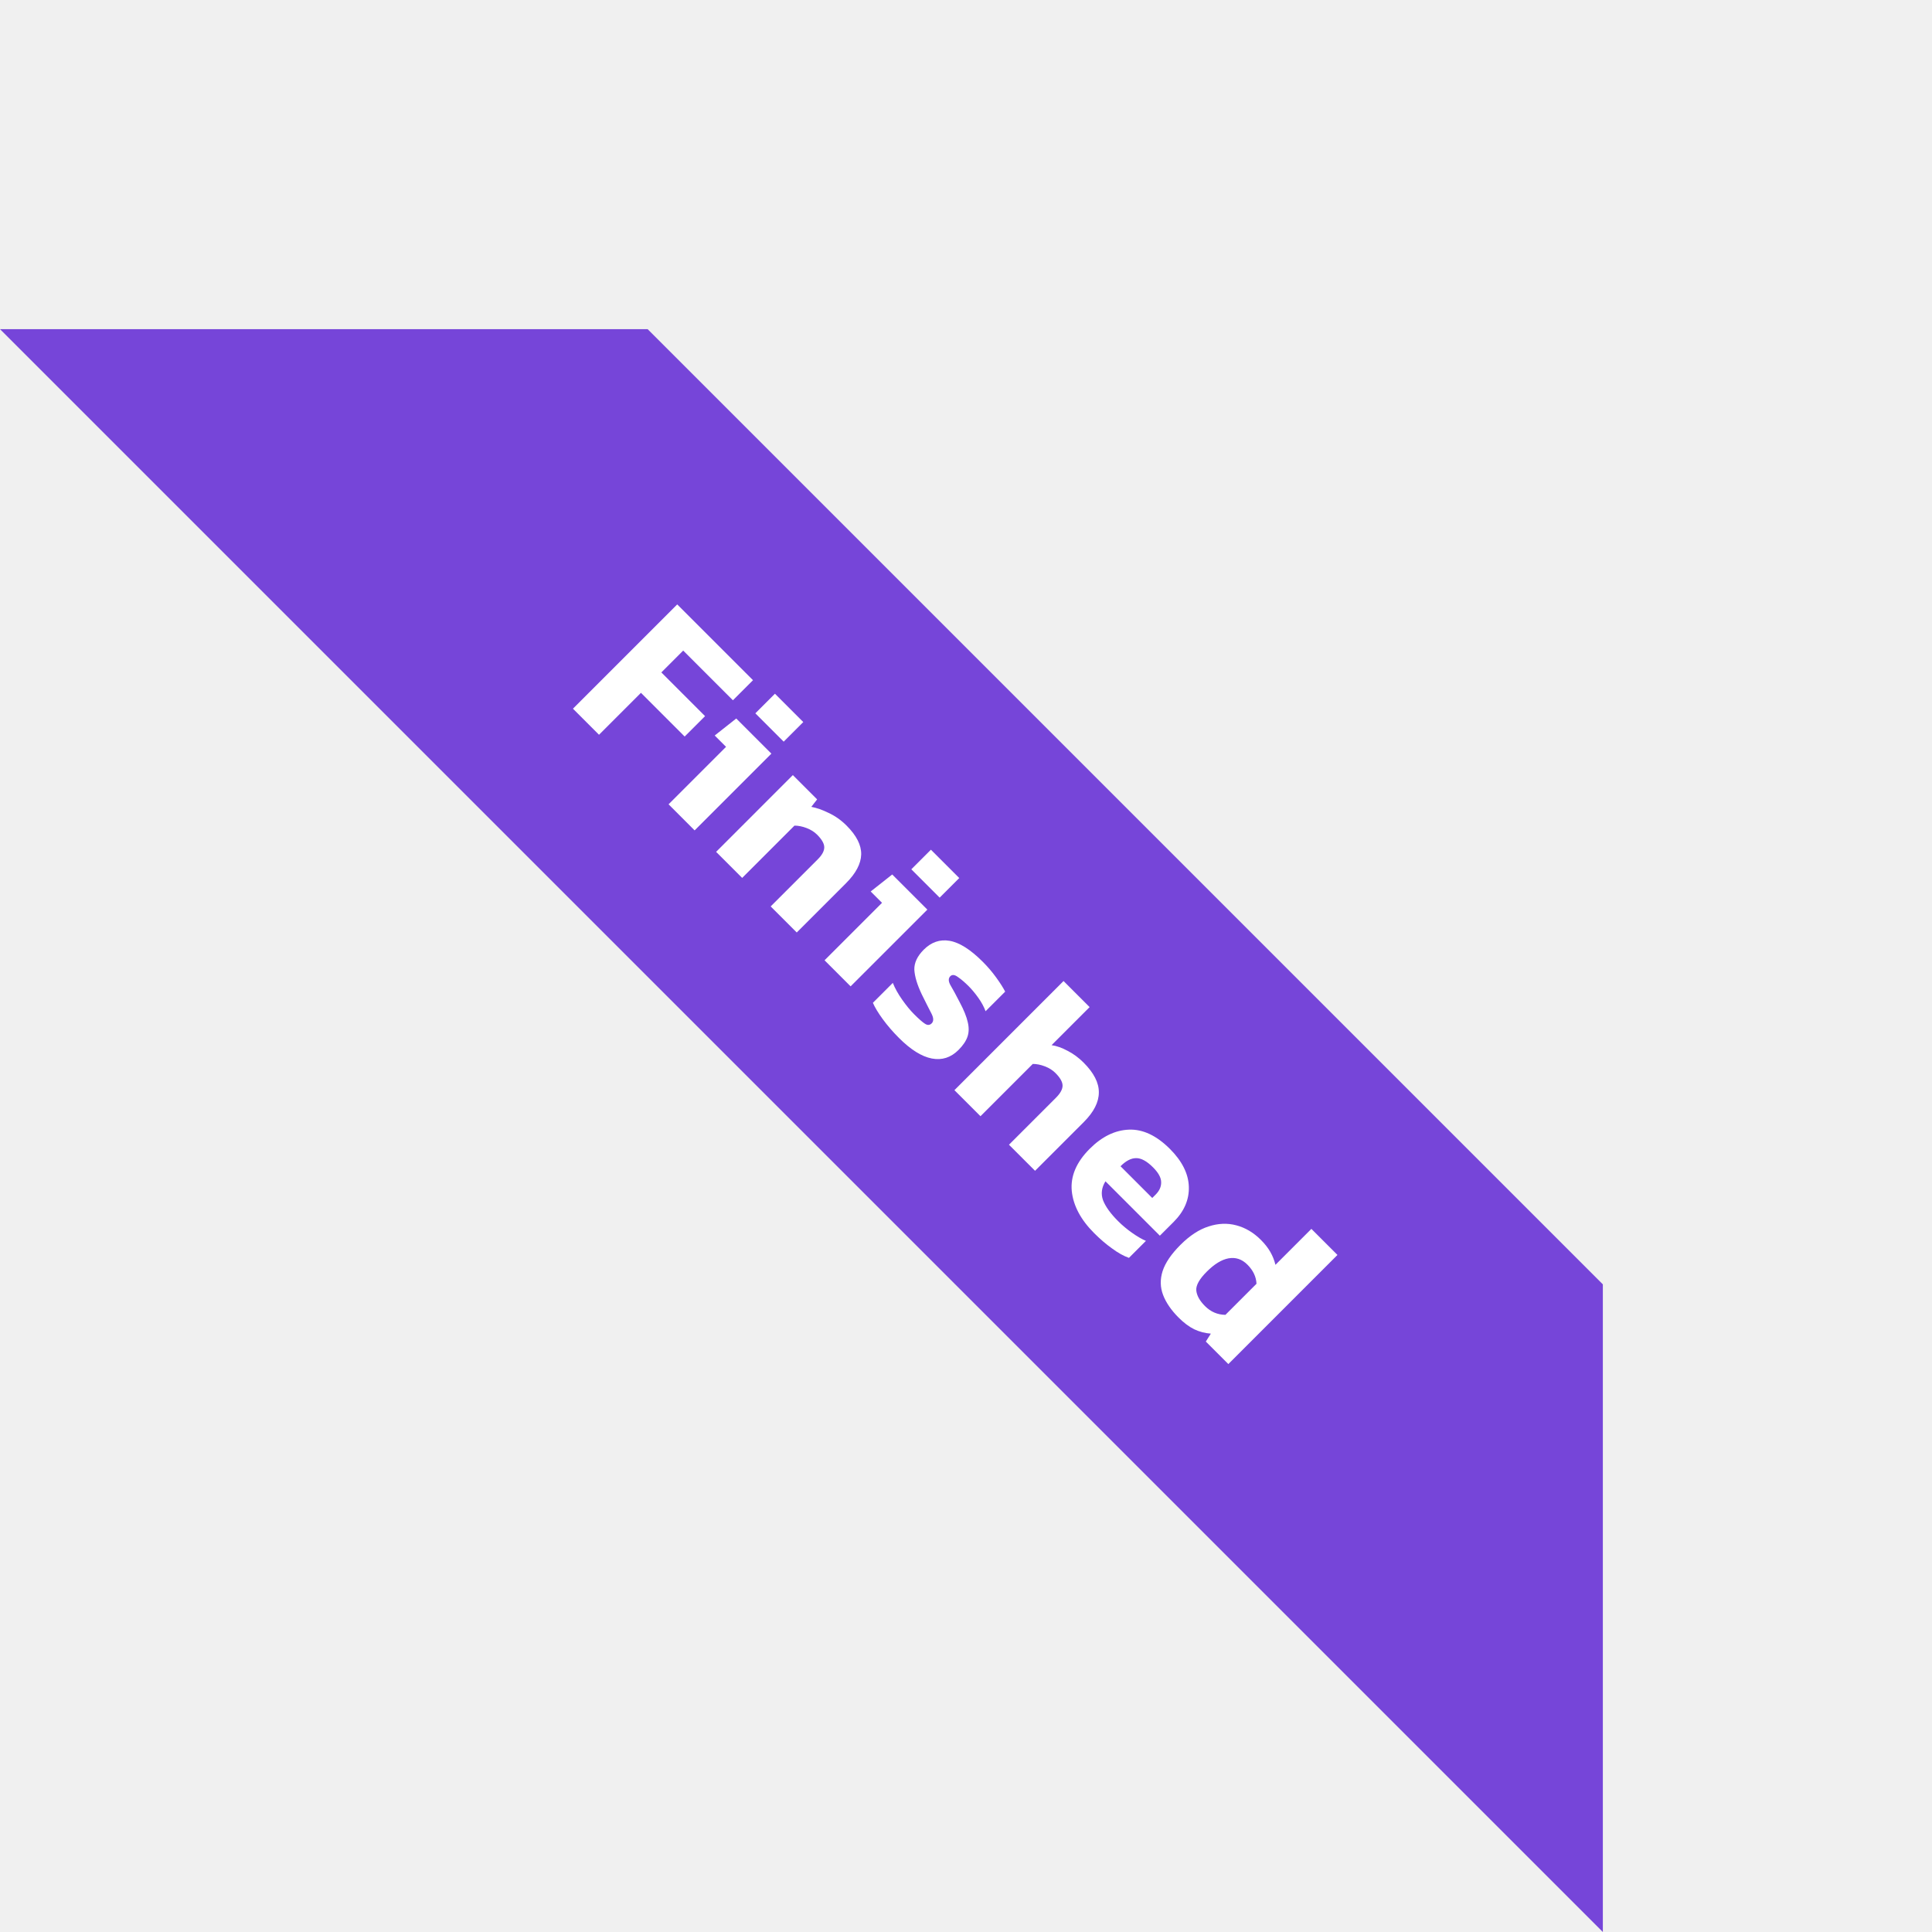
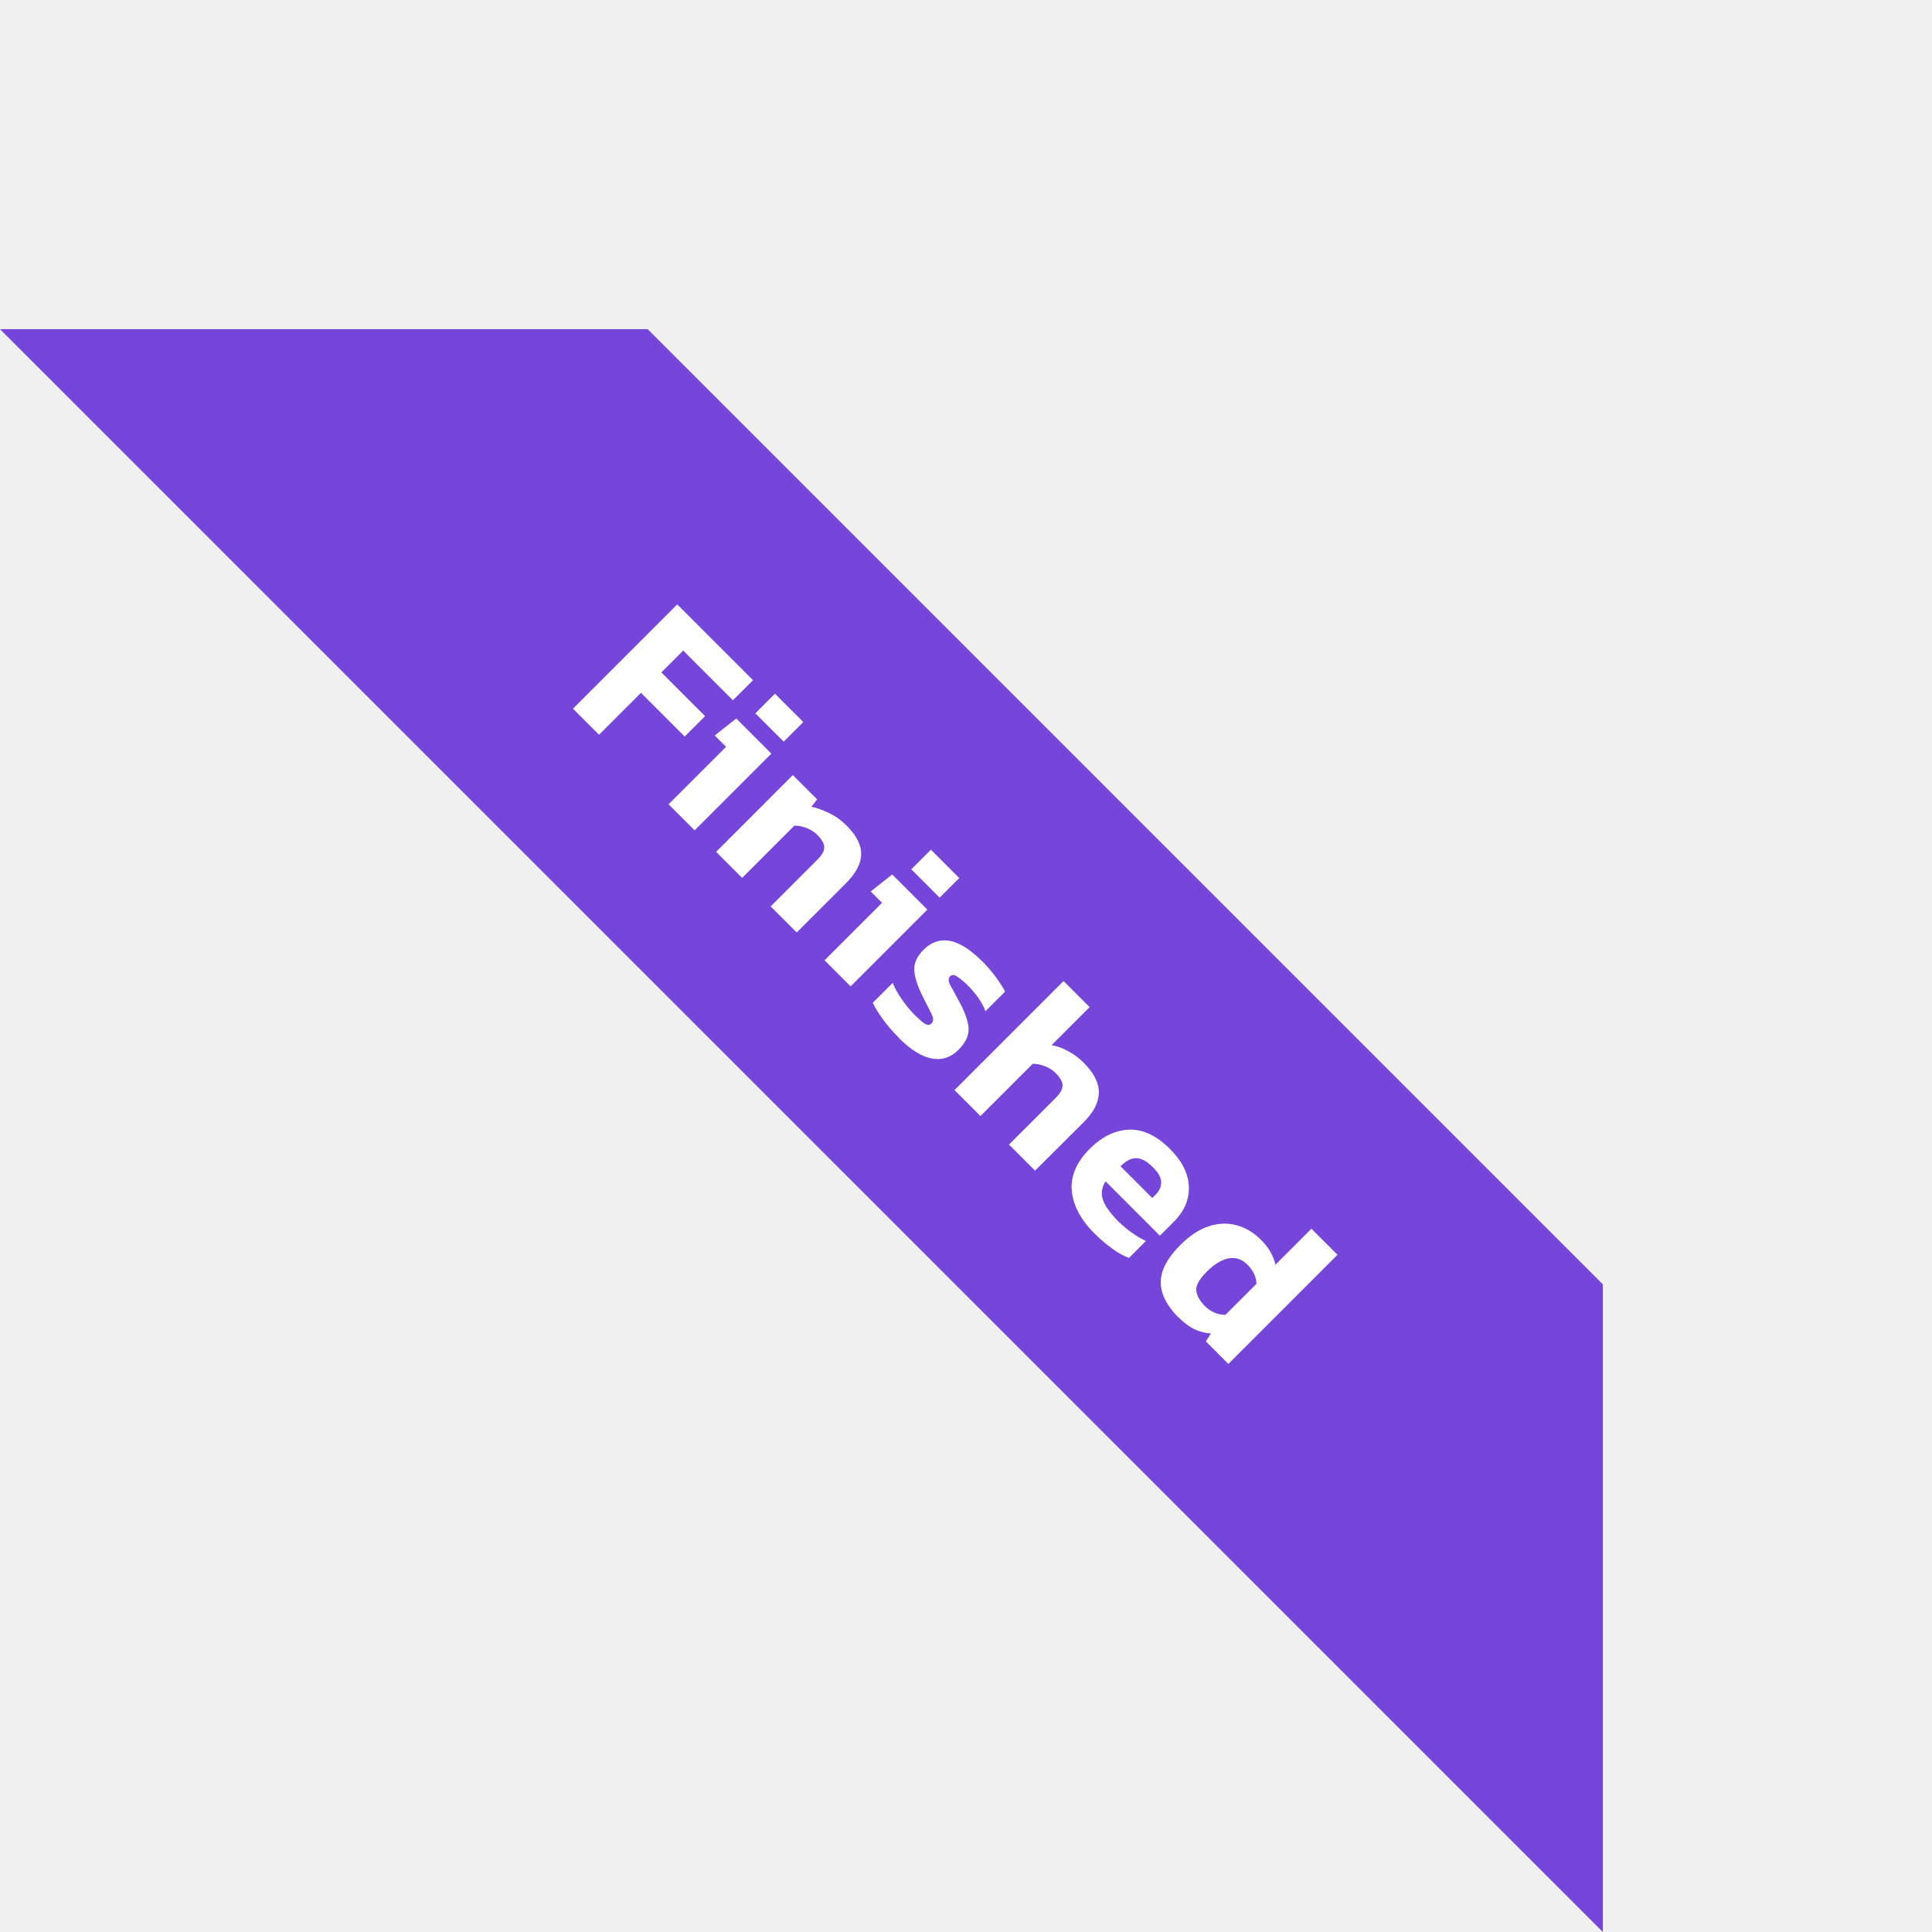
- <svg xmlns="http://www.w3.org/2000/svg" width="135" height="135" viewBox="0 0 135 135" fill="none">
-   <path d="M45.255 23L112 89.745L112 135L2.91853e-05 23L45.255 23Z" fill="#7645D9" />
-   <path d="M40.035 49.52L47.321 42.234L52.616 47.529L51.213 48.932L47.739 45.459L46.212 46.986L49.267 50.041L47.841 51.466L44.787 48.411L41.856 51.342L40.035 49.52ZM52.781 49.844L54.15 48.475L56.13 50.455L54.761 51.824L52.781 49.844ZM46.717 56.202L50.733 52.186L49.941 51.394L51.446 50.206L53.901 52.661L48.538 58.024L46.717 56.202ZM50.039 59.524L55.401 54.161L57.098 55.858L56.691 56.379C57.061 56.447 57.468 56.59 57.913 56.809C58.366 57.02 58.78 57.314 59.157 57.691C59.851 58.385 60.191 59.056 60.176 59.705C60.161 60.354 59.806 61.025 59.112 61.719L55.673 65.158L53.851 63.337L57.144 60.044C57.445 59.743 57.596 59.464 57.596 59.207C57.596 58.951 57.43 58.657 57.098 58.325C56.902 58.129 56.657 57.974 56.363 57.861C56.069 57.748 55.786 57.691 55.514 57.691L51.86 61.345L50.039 59.524ZM63.68 60.743L65.049 59.374L67.029 61.354L65.66 62.723L63.68 60.743ZM57.616 67.101L61.632 63.085L60.84 62.293L62.345 61.105L64.8 63.56L59.437 68.922L57.616 67.101ZM62.816 72.527C62.386 72.097 62.008 71.66 61.684 71.215C61.36 70.77 61.13 70.389 60.994 70.072L62.386 68.68C62.536 69.057 62.755 69.45 63.042 69.857C63.328 70.264 63.607 70.604 63.879 70.875C64.203 71.2 64.452 71.418 64.626 71.531C64.807 71.652 64.965 71.644 65.101 71.509C65.252 71.358 65.244 71.124 65.078 70.807C64.912 70.49 64.69 70.049 64.411 69.484C64.094 68.82 63.92 68.247 63.89 67.764C63.875 67.281 64.094 66.814 64.546 66.361C65.074 65.833 65.674 65.626 66.345 65.739C67.032 65.852 67.809 66.342 68.676 67.21C69.015 67.549 69.325 67.911 69.604 68.296C69.883 68.68 70.094 69.012 70.237 69.291L68.868 70.66C68.755 70.351 68.585 70.038 68.359 69.721C68.133 69.404 67.91 69.137 67.692 68.918C67.413 68.639 67.156 68.42 66.922 68.262C66.704 68.103 66.53 68.088 66.402 68.216C66.259 68.36 66.262 68.567 66.413 68.839C66.572 69.103 66.787 69.499 67.058 70.027C67.352 70.577 67.541 71.045 67.624 71.43C67.714 71.807 67.707 72.146 67.601 72.448C67.496 72.749 67.288 73.055 66.979 73.364C66.443 73.9 65.821 74.1 65.112 73.964C64.403 73.828 63.638 73.349 62.816 72.527ZM66.691 76.176L74.316 68.55L76.138 70.372L73.479 73.031C73.833 73.083 74.207 73.215 74.599 73.427C74.999 73.63 75.372 73.906 75.719 74.252C76.436 74.969 76.79 75.663 76.782 76.334C76.782 77.013 76.432 77.703 75.73 78.405L72.325 81.81L70.503 79.989L73.784 76.707C74.094 76.398 74.248 76.115 74.248 75.859C74.248 75.603 74.082 75.308 73.75 74.977C73.554 74.78 73.309 74.626 73.015 74.513C72.721 74.4 72.438 74.343 72.166 74.343L68.512 77.997L66.691 76.176ZM76.453 86.164C75.518 85.229 74.997 84.249 74.891 83.223C74.793 82.189 75.212 81.205 76.147 80.27C77 79.418 77.912 78.973 78.885 78.935C79.858 78.897 80.812 79.346 81.748 80.281C82.6 81.133 83.041 82.012 83.071 82.917C83.102 83.822 82.747 84.644 82.008 85.384L81.046 86.345L77.245 82.544C76.973 82.981 76.917 83.423 77.075 83.868C77.249 84.313 77.599 84.799 78.127 85.327C78.421 85.621 78.746 85.893 79.1 86.142C79.462 86.398 79.787 86.587 80.073 86.707L78.885 87.895C78.508 87.76 78.116 87.541 77.709 87.239C77.294 86.945 76.875 86.587 76.453 86.164ZM78.297 81.492L80.514 83.709L80.752 83.472C81.016 83.208 81.144 82.921 81.137 82.612C81.137 82.295 80.948 81.948 80.571 81.571C80.134 81.133 79.738 80.918 79.383 80.926C79.036 80.926 78.674 81.115 78.297 81.492ZM82.357 92.069C81.837 91.548 81.475 91.02 81.271 90.485C81.067 89.949 81.056 89.395 81.237 88.822C81.426 88.241 81.841 87.63 82.482 86.989C83.13 86.34 83.787 85.91 84.45 85.699C85.121 85.48 85.766 85.454 86.385 85.62C87.018 85.786 87.592 86.125 88.105 86.638C88.384 86.917 88.602 87.196 88.761 87.475C88.927 87.762 89.047 88.064 89.123 88.38L91.634 85.869L93.456 87.69L85.831 95.316L84.258 93.743L84.609 93.189C84.201 93.159 83.813 93.057 83.443 92.883C83.081 92.702 82.719 92.431 82.357 92.069ZM84.201 91.265C84.601 91.665 85.076 91.869 85.627 91.876L87.799 89.704C87.776 89.214 87.565 88.769 87.165 88.369C86.781 87.984 86.34 87.837 85.842 87.928C85.359 88.018 84.854 88.328 84.326 88.856C83.813 89.368 83.568 89.802 83.59 90.157C83.621 90.519 83.824 90.888 84.201 91.265Z" fill="white" />
+ <svg xmlns="http://www.w3.org/2000/svg" width="135" height="135" fill="none">
+   <path d="M45.255 23L112 89.745V135L0 23h45.255z" fill="#7645d9" />
+   <path d="M40.035 49.52l7.286-7.286 5.295 5.295-1.403 1.403-3.473-3.473-1.527 1.527 3.055 3.055-1.426 1.425-3.055-3.055-2.93 2.93-1.822-1.822zm12.746.324l1.37-1.37 1.98 1.98-1.37 1.37-1.98-1.98zm-6.064 6.358l4.016-4.016-.792-.792 1.505-1.188L53.9 52.66l-5.363 5.363-1.822-1.822zm3.322 3.322L55.4 54.16l1.697 1.697-.407.52c.37.068.777.21 1.222.43.453.21.867.505 1.245.883.694.694 1.033 1.365 1.018 2.014s-.37 1.32-1.064 2.014l-3.44 3.44-1.822-1.822 3.292-3.292c.302-.302.453-.58.453-.837s-.166-.55-.498-.883c-.196-.196-.44-.35-.735-.464s-.577-.17-.85-.17l-3.654 3.654-1.822-1.822zm13.64 1.22l1.37-1.37 1.98 1.98-1.37 1.37-1.98-1.98zM57.616 67.1l4.016-4.016-.792-.792 1.505-1.188L64.8 63.56l-5.363 5.363-1.822-1.822zm5.2 5.426c-.43-.43-.807-.867-1.13-1.312s-.554-.826-.7-1.143l1.392-1.392c.15.377.37.77.656 1.177s.566.747.837 1.018c.324.324.573.543.747.656.18.12.34.113.475-.023.15-.15.143-.385-.023-.7l-.667-1.324c-.317-.664-.5-1.237-.52-1.72-.015-.483.204-.95.656-1.403.528-.528 1.128-.735 1.8-.622.686.113 1.463.603 2.33 1.47.34.34.65.7.928 1.086s.5.717.634.996l-1.37 1.37c-.113-.31-.283-.622-.51-.94s-.45-.585-.668-.803c-.28-.28-.535-.498-.77-.656-.22-.158-.392-.174-.52-.045-.143.143-.14.35.01.622l.645 1.188c.294.55.483 1.018.566 1.403.1.377.083.717-.023 1.018s-.313.607-.622.916c-.535.535-1.158.735-1.867.6s-1.475-.615-2.297-1.437zm3.875 3.65l7.625-7.625 1.822 1.822-2.66 2.66c.354.053.728.185 1.12.396.4.204.773.48 1.12.826.717.716 1.07 1.4 1.063 2.082 0 .68-.35 1.37-1.052 2.07L72.325 81.8l-1.822-1.822 3.28-3.28c.31-.31.464-.592.464-.85s-.166-.55-.498-.882c-.196-.196-.44-.35-.735-.464a2.36 2.36 0 0 0-.849-.17l-3.654 3.654-1.822-1.822zm9.762 9.99c-.935-.935-1.456-1.916-1.56-2.942-.098-1.033.32-2.018 1.256-2.953.852-.852 1.765-1.297 2.738-1.335s1.927.41 2.862 1.346c.852.852 1.294 1.73 1.324 2.636s-.324 1.727-1.063 2.466l-.962.962-3.8-3.8c-.272.438-.328.88-.17 1.324.173.445.524.93 1.052 1.46a7.32 7.32 0 0 0 .973.815c.362.256.686.445.973.566l-1.188 1.188c-.377-.136-.77-.355-1.177-.656-.415-.294-.833-.652-1.256-1.075zm1.844-4.673l2.217 2.218.238-.238c.264-.264.392-.55.385-.86 0-.317-.19-.664-.566-1.04-.437-.437-.833-.652-1.188-.645-.347 0-.71.188-1.086.566zm4.06 10.577c-.52-.52-.883-1.048-1.086-1.584s-.215-1.1-.034-1.663c.19-.58.603-1.192 1.245-1.833.65-.65 1.305-1.08 1.97-1.3.67-.22 1.316-.245 1.935-.08.634.166 1.207.505 1.72 1.018.28.28.498.558.656.837.166.287.287.588.362.905l2.512-2.512 1.822 1.822-7.625 7.626-1.573-1.573.35-.554a3.29 3.29 0 0 1-1.165-.305c-.362-.18-.724-.453-1.086-.815zm1.844-.803c.4.4.875.603 1.425.61l2.172-2.172c-.023-.5-.234-.935-.634-1.335-.385-.385-.826-.532-1.324-.44-.483.1-.988.4-1.516.928-.513.513-.758.947-.735 1.3.03.362.234.732.61 1.11z" fill="#fff" />
</svg>
